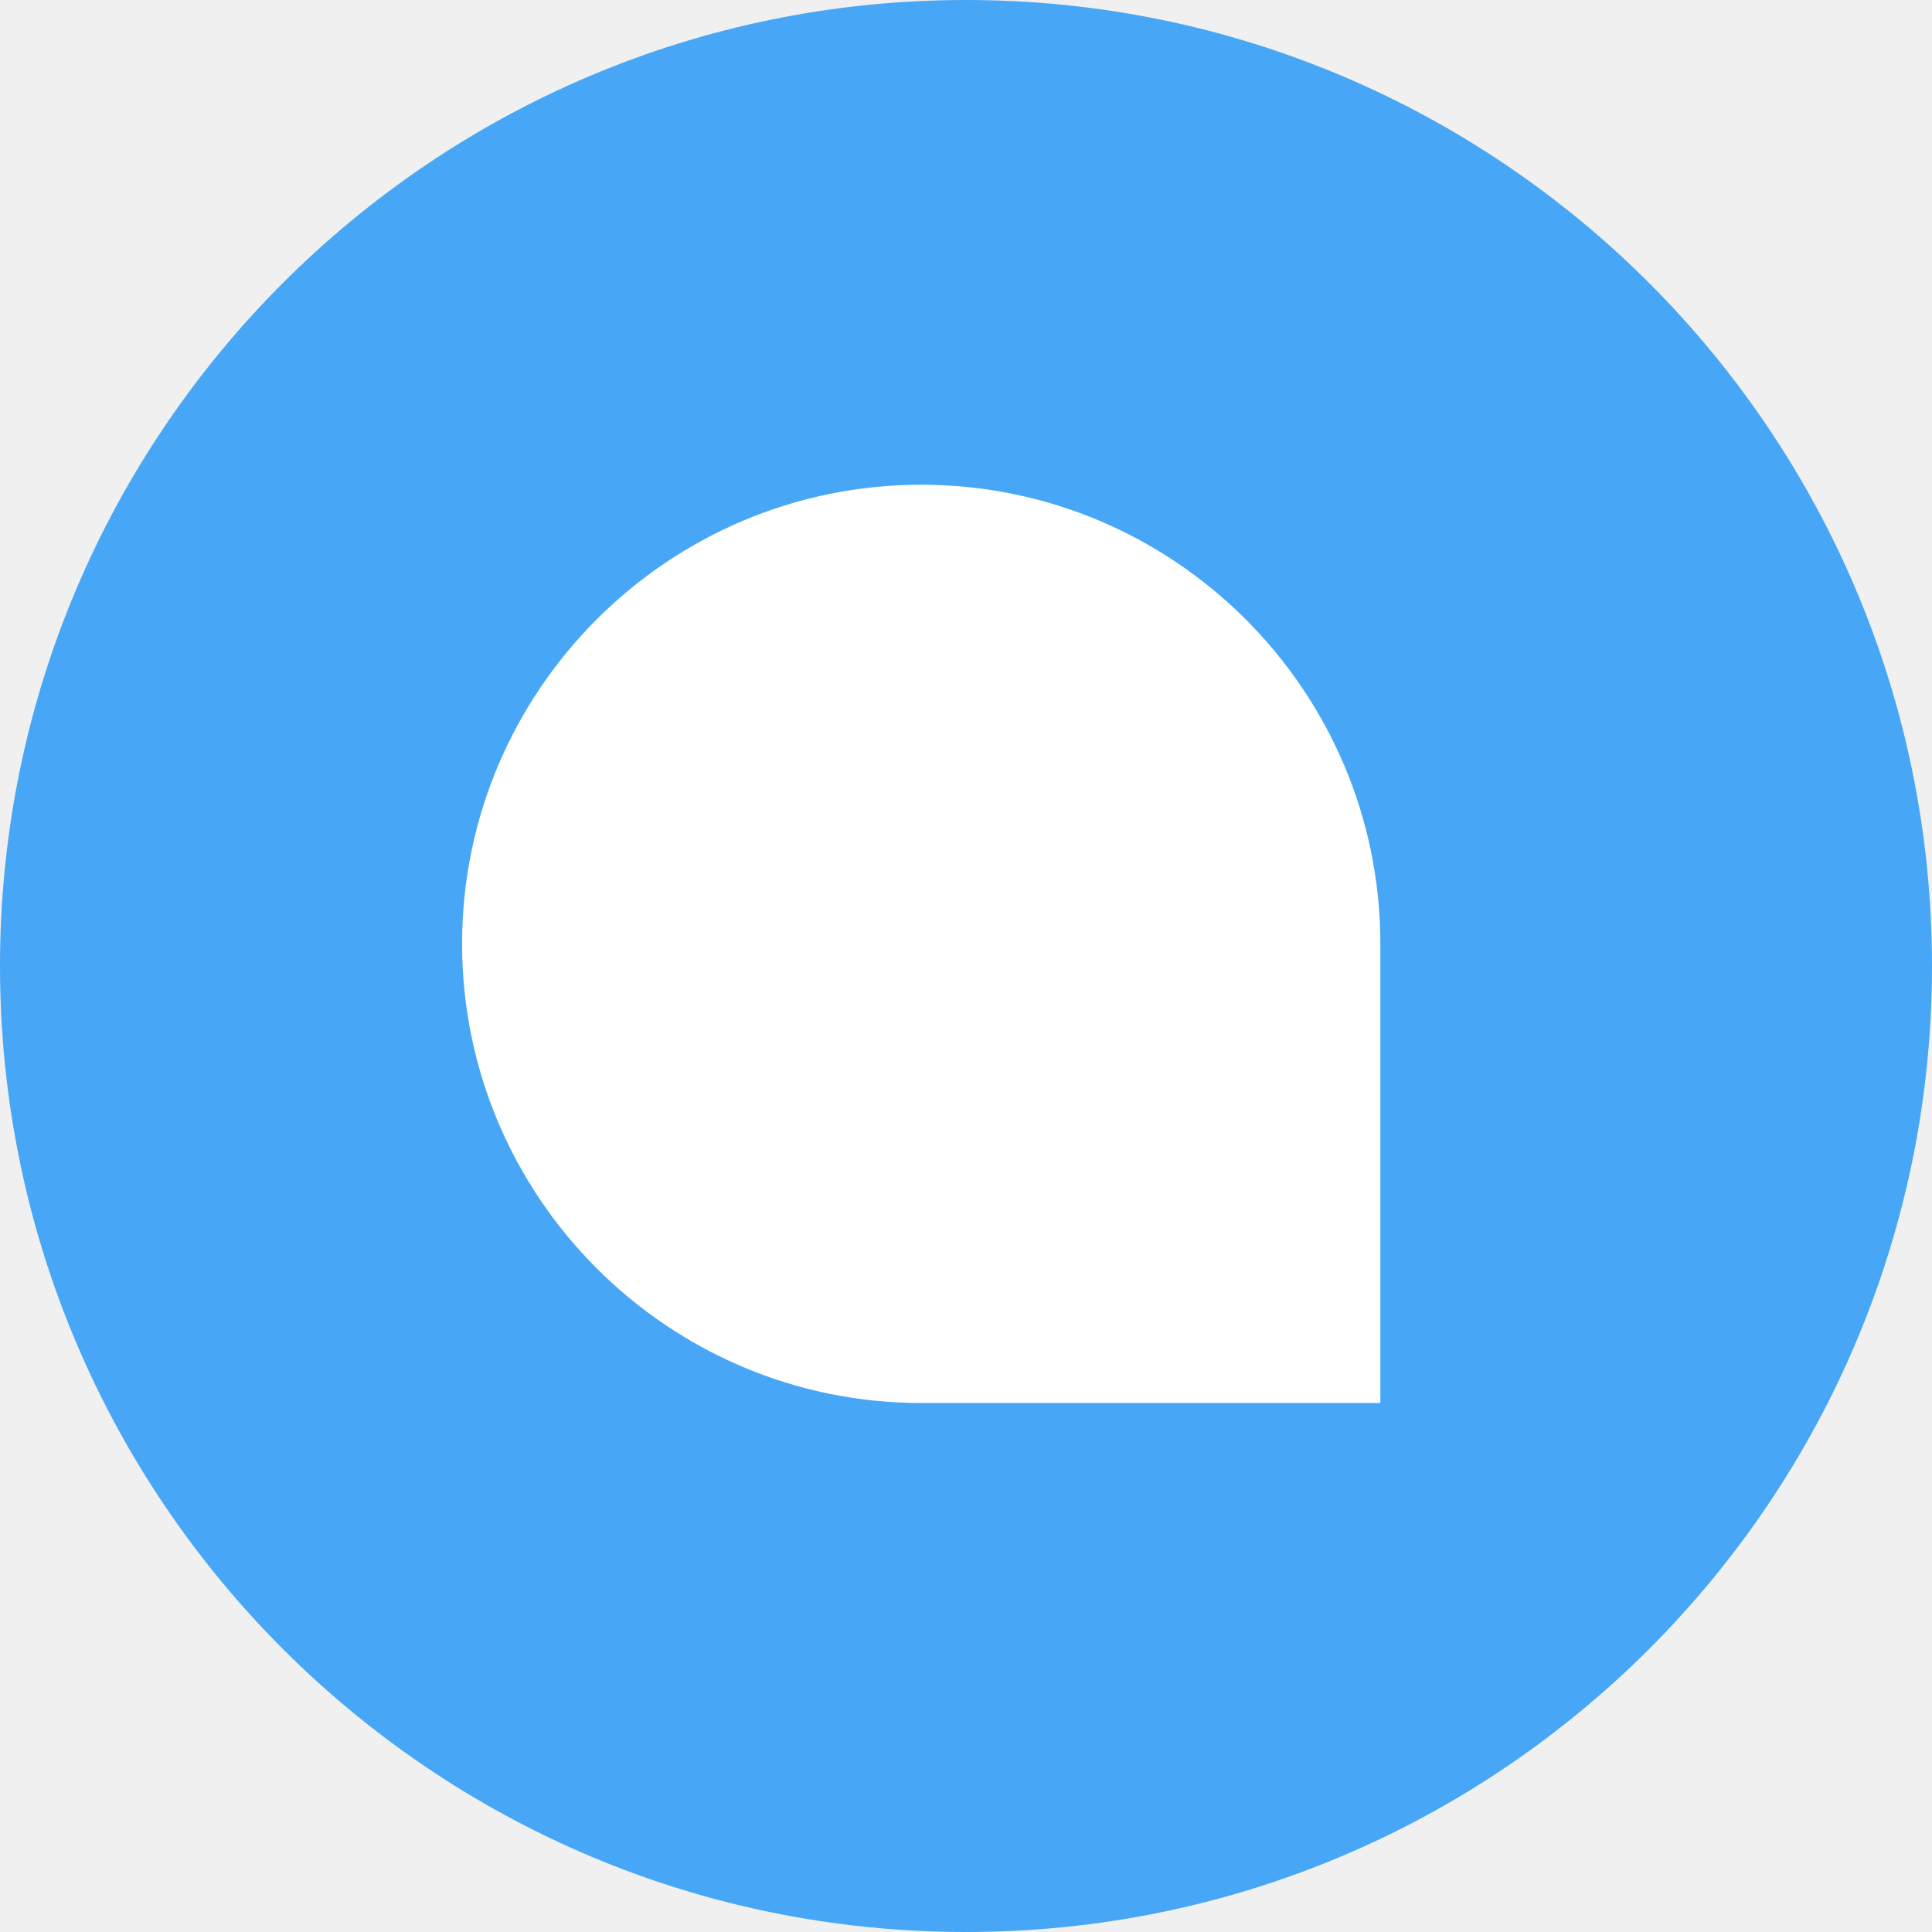
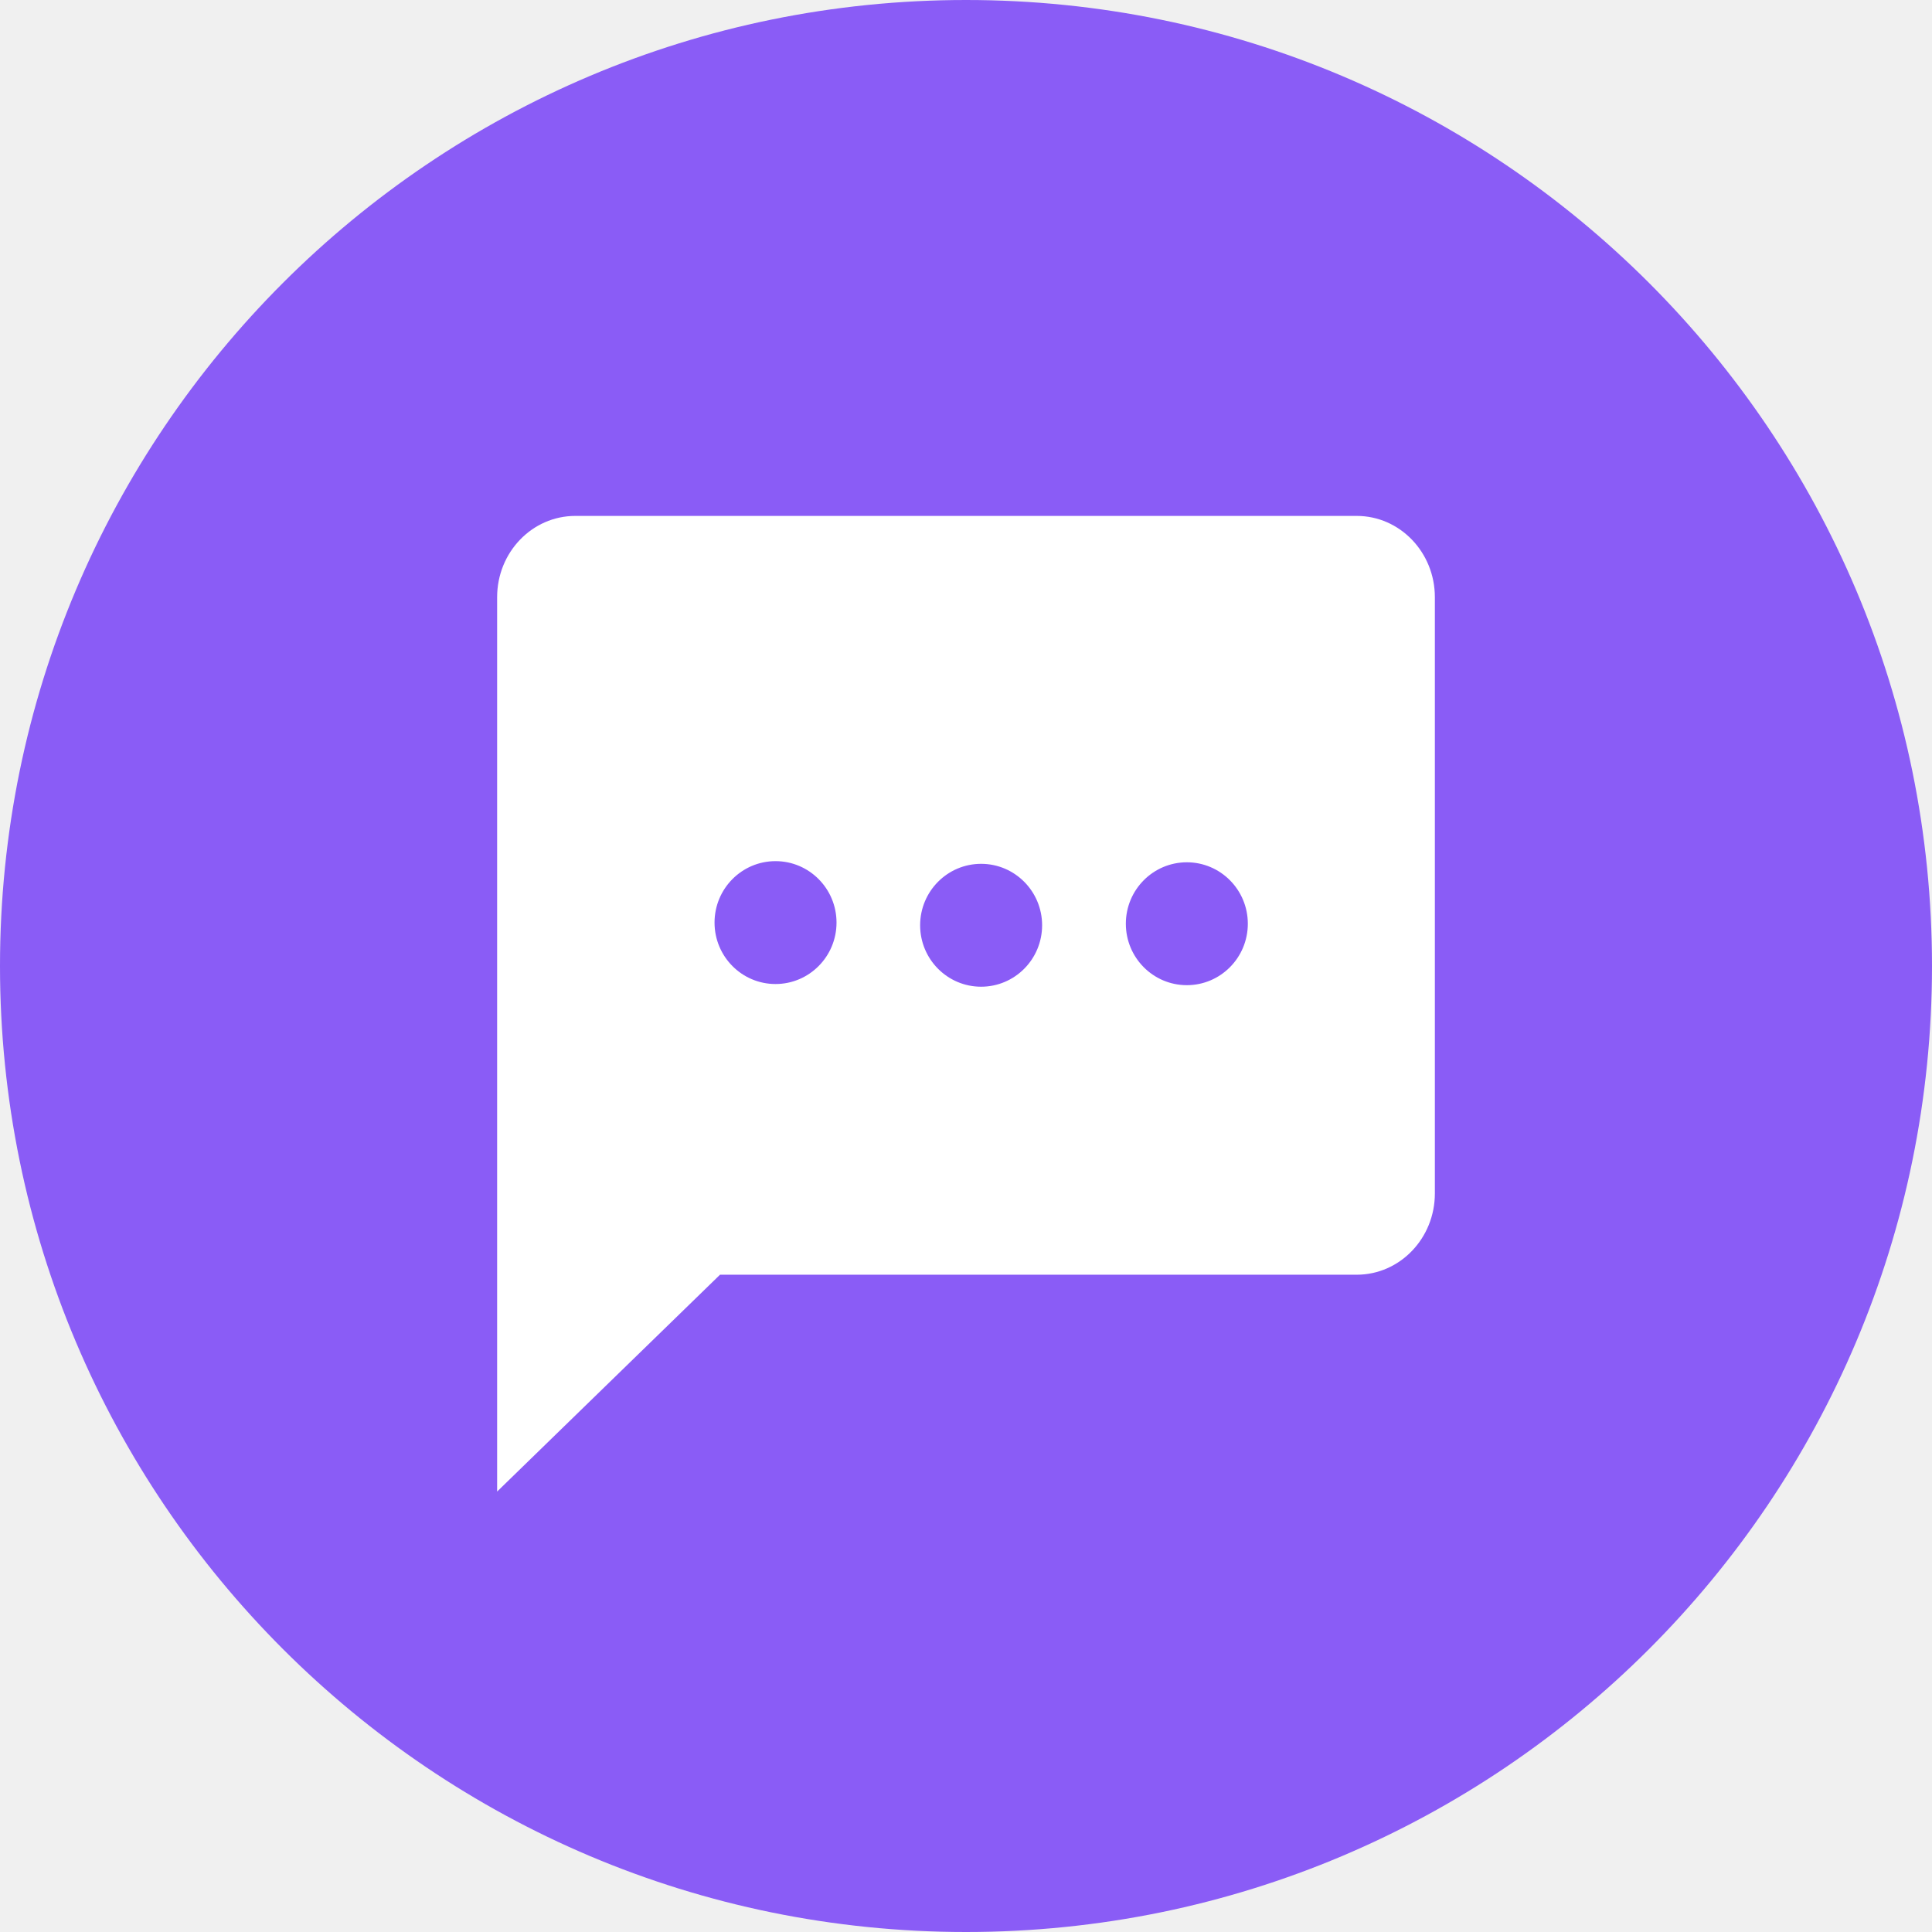
- <svg xmlns="http://www.w3.org/2000/svg" width="512px" height="512px" viewBox="0 0 512 512" version="1.1">
-   <g id="Logo" stroke="none" stroke-width="1" fill="none" fill-rule="evenodd">
-     <g id="woot-log" fill-rule="nonzero">
-       <circle id="Oval" fill="#47A7F6" cx="256" cy="256" r="256" />
-       <path d="M362.808,368.808 L244.123,368.808 C178.699,368.808 125.457,315.562 125.457,250.122 C125.457,184.703 178.699,131.457 244.124,131.457 C309.565,131.457 362.808,184.703 362.808,250.122 L362.808,368.808 Z" id="Fill-1" stroke="#FFFFFF" stroke-width="6" fill="#FFFFFF" />
+ <svg xmlns="http://www.w3.org/2000/svg" width="100%" height="100%" viewBox="0 0 512 512" version="1.1" xml:space="preserve" style="fill-rule:evenodd;clip-rule:evenodd;stroke-linejoin:round;stroke-miterlimit:2;">
+   <g id="Logo">
+     <g>
+       <path d="M0,256C0,114.615 114.615,0 256,0C397.385,0 512,114.615 512,256C512,397.385 397.385,512 256,512C114.615,512 0,397.385 0,256Z" style="fill:rgb(138,92,246);fill-rule:nonzero;" />
+       <g transform="matrix(1,0,0,1,129.214,135.911)">
+         <path d="M23.24,0.813C11.802,0.813 2.531,10.452 2.531,22.353L2.531,259.366L61.594,201.902L230.331,201.902C241.762,201.902 251.04,192.255 251.04,180.361L251.04,22.353C251.04,10.452 241.762,0.813 230.331,0.813L23.24,0.813ZM76.309,92.3C85.236,92.3 92.473,99.59 92.473,108.583C92.473,117.575 85.236,124.865 76.309,124.865C67.383,124.865 60.146,117.575 60.146,108.583C60.146,99.59 67.383,92.3 76.309,92.3ZM185.31,92.605C194.236,92.605 201.473,99.895 201.473,108.888C201.473,117.88 194.236,125.17 185.31,125.17C176.383,125.17 169.147,117.88 169.147,108.888C169.147,99.895 176.383,92.605 185.31,92.605ZM130.793,93.012C139.719,93.012 146.956,100.302 146.956,109.295C146.956,118.288 139.719,125.577 130.793,125.577C121.866,125.577 114.63,118.288 114.63,109.295C114.63,100.302 121.866,93.012 130.793,93.012Z" style="fill:white;fill-rule:nonzero;" />
+       </g>
    </g>
  </g>
</svg>
